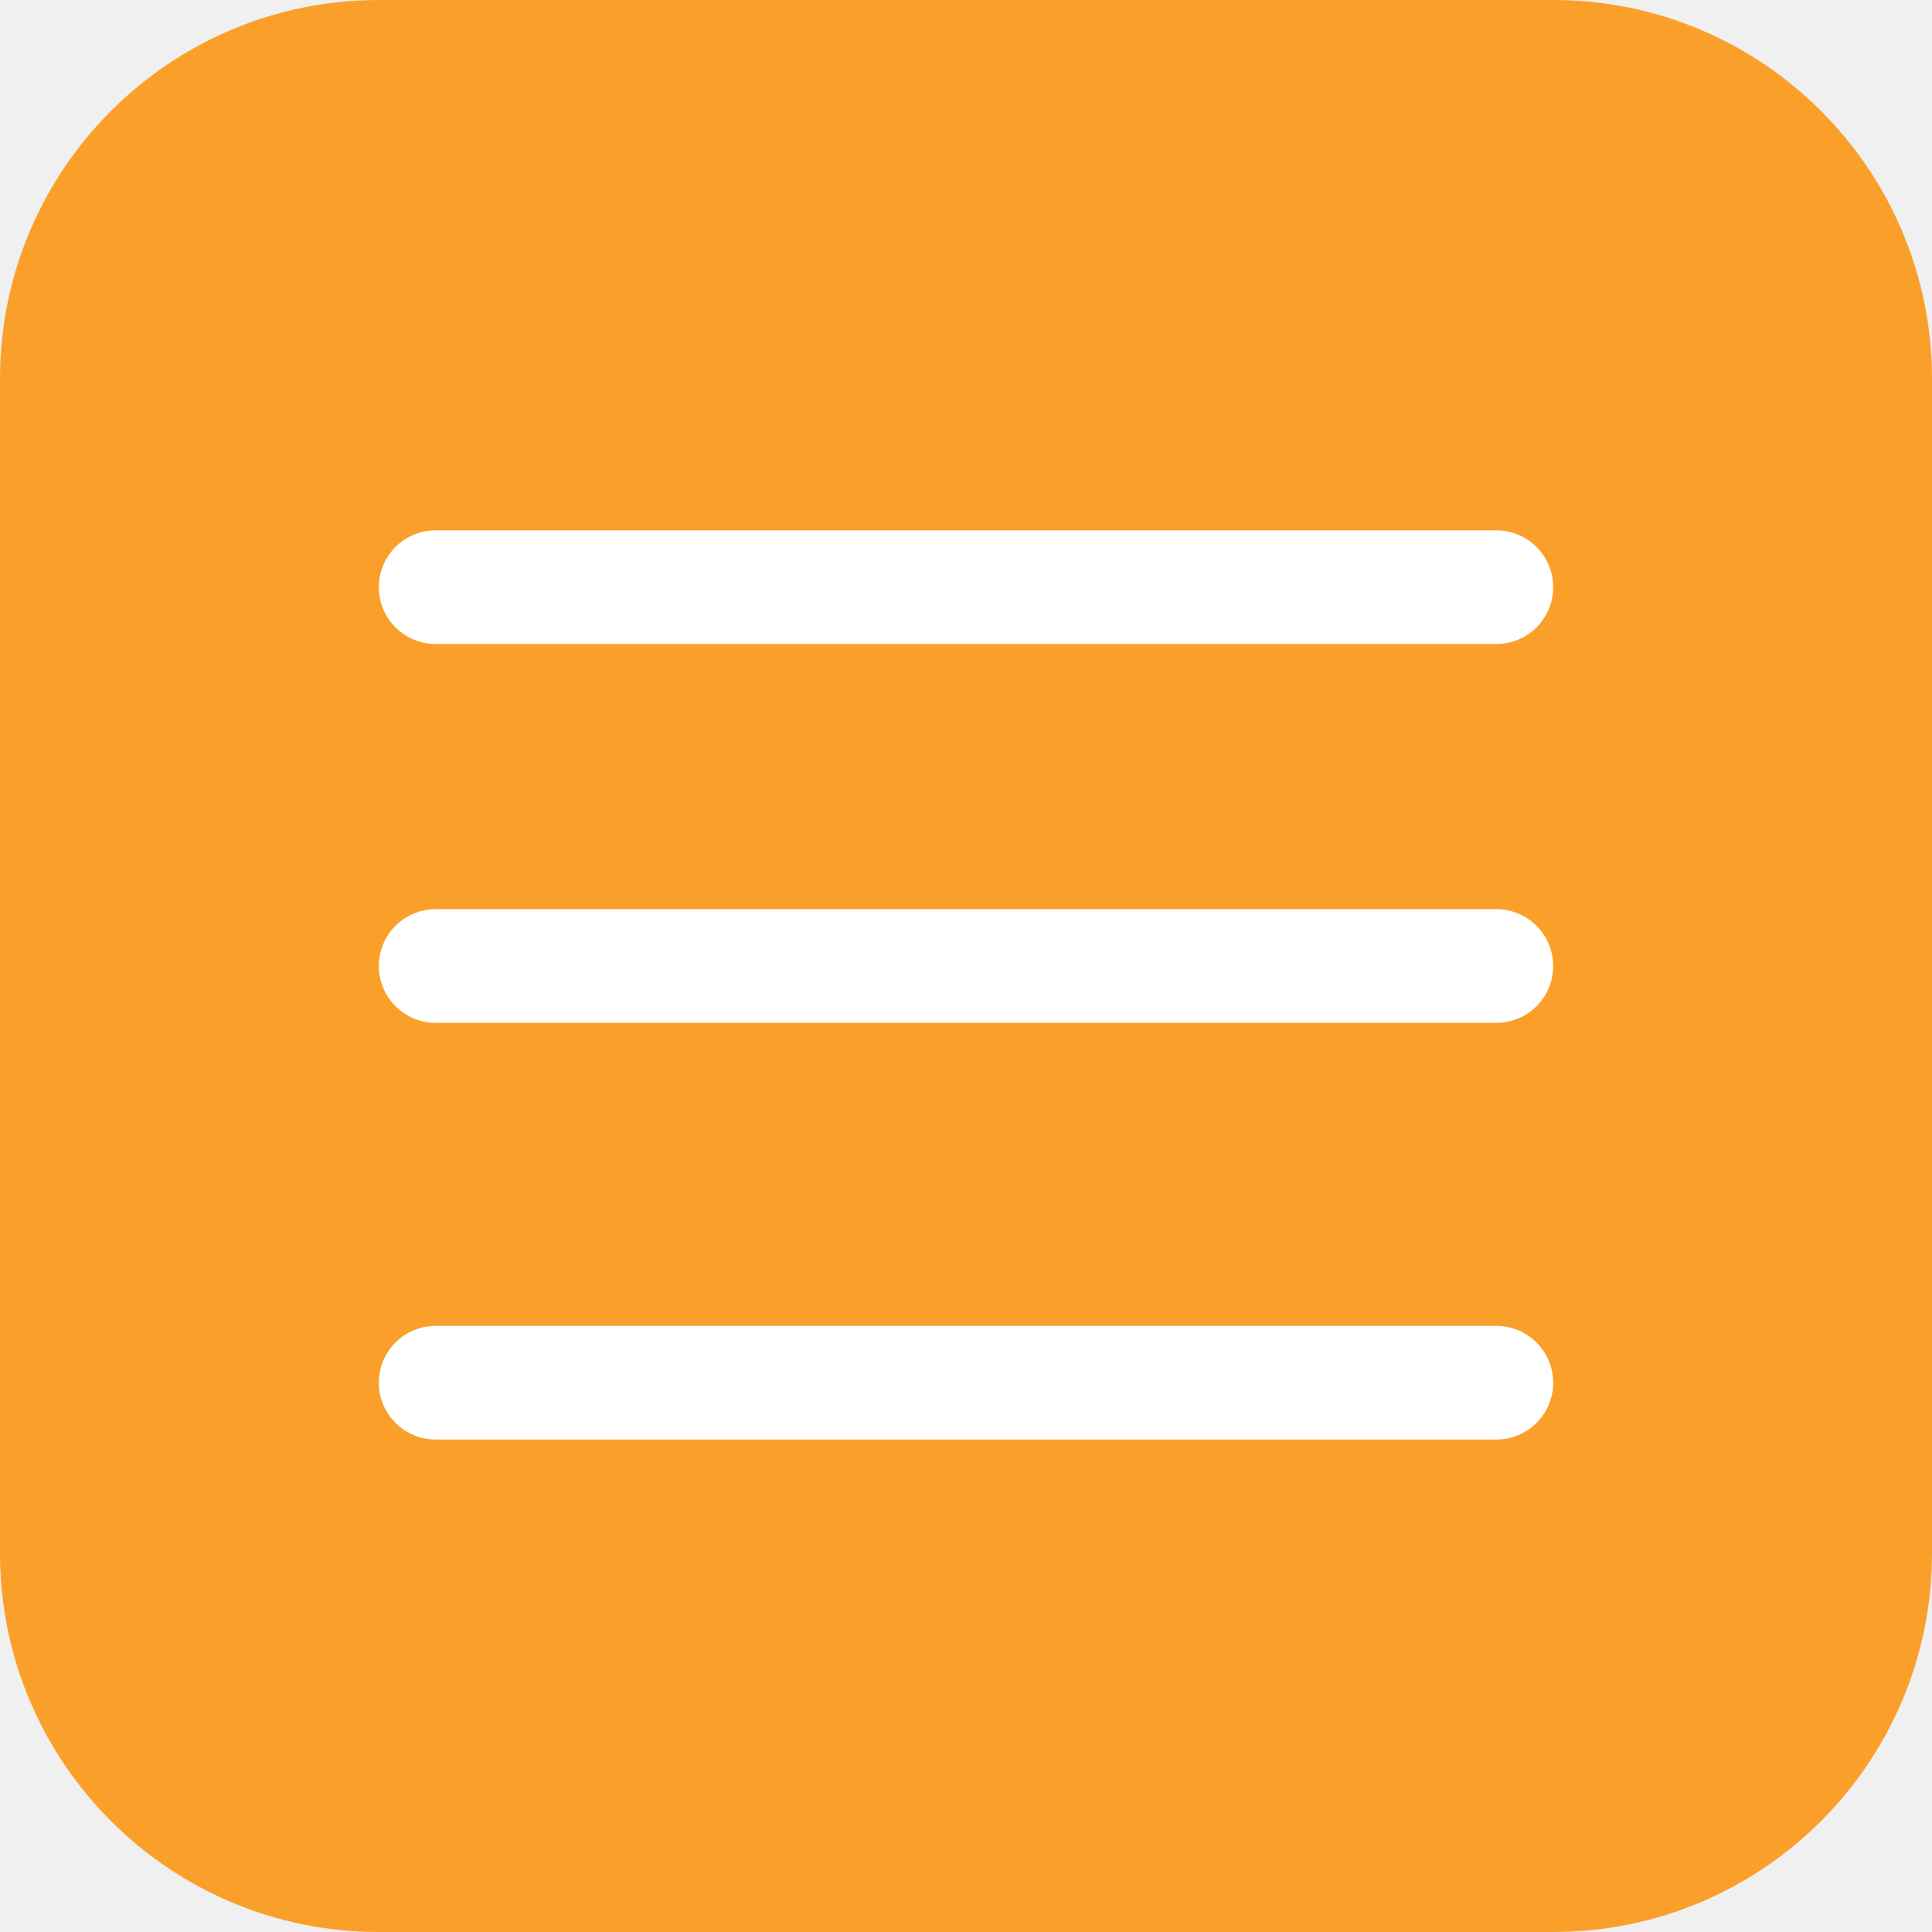
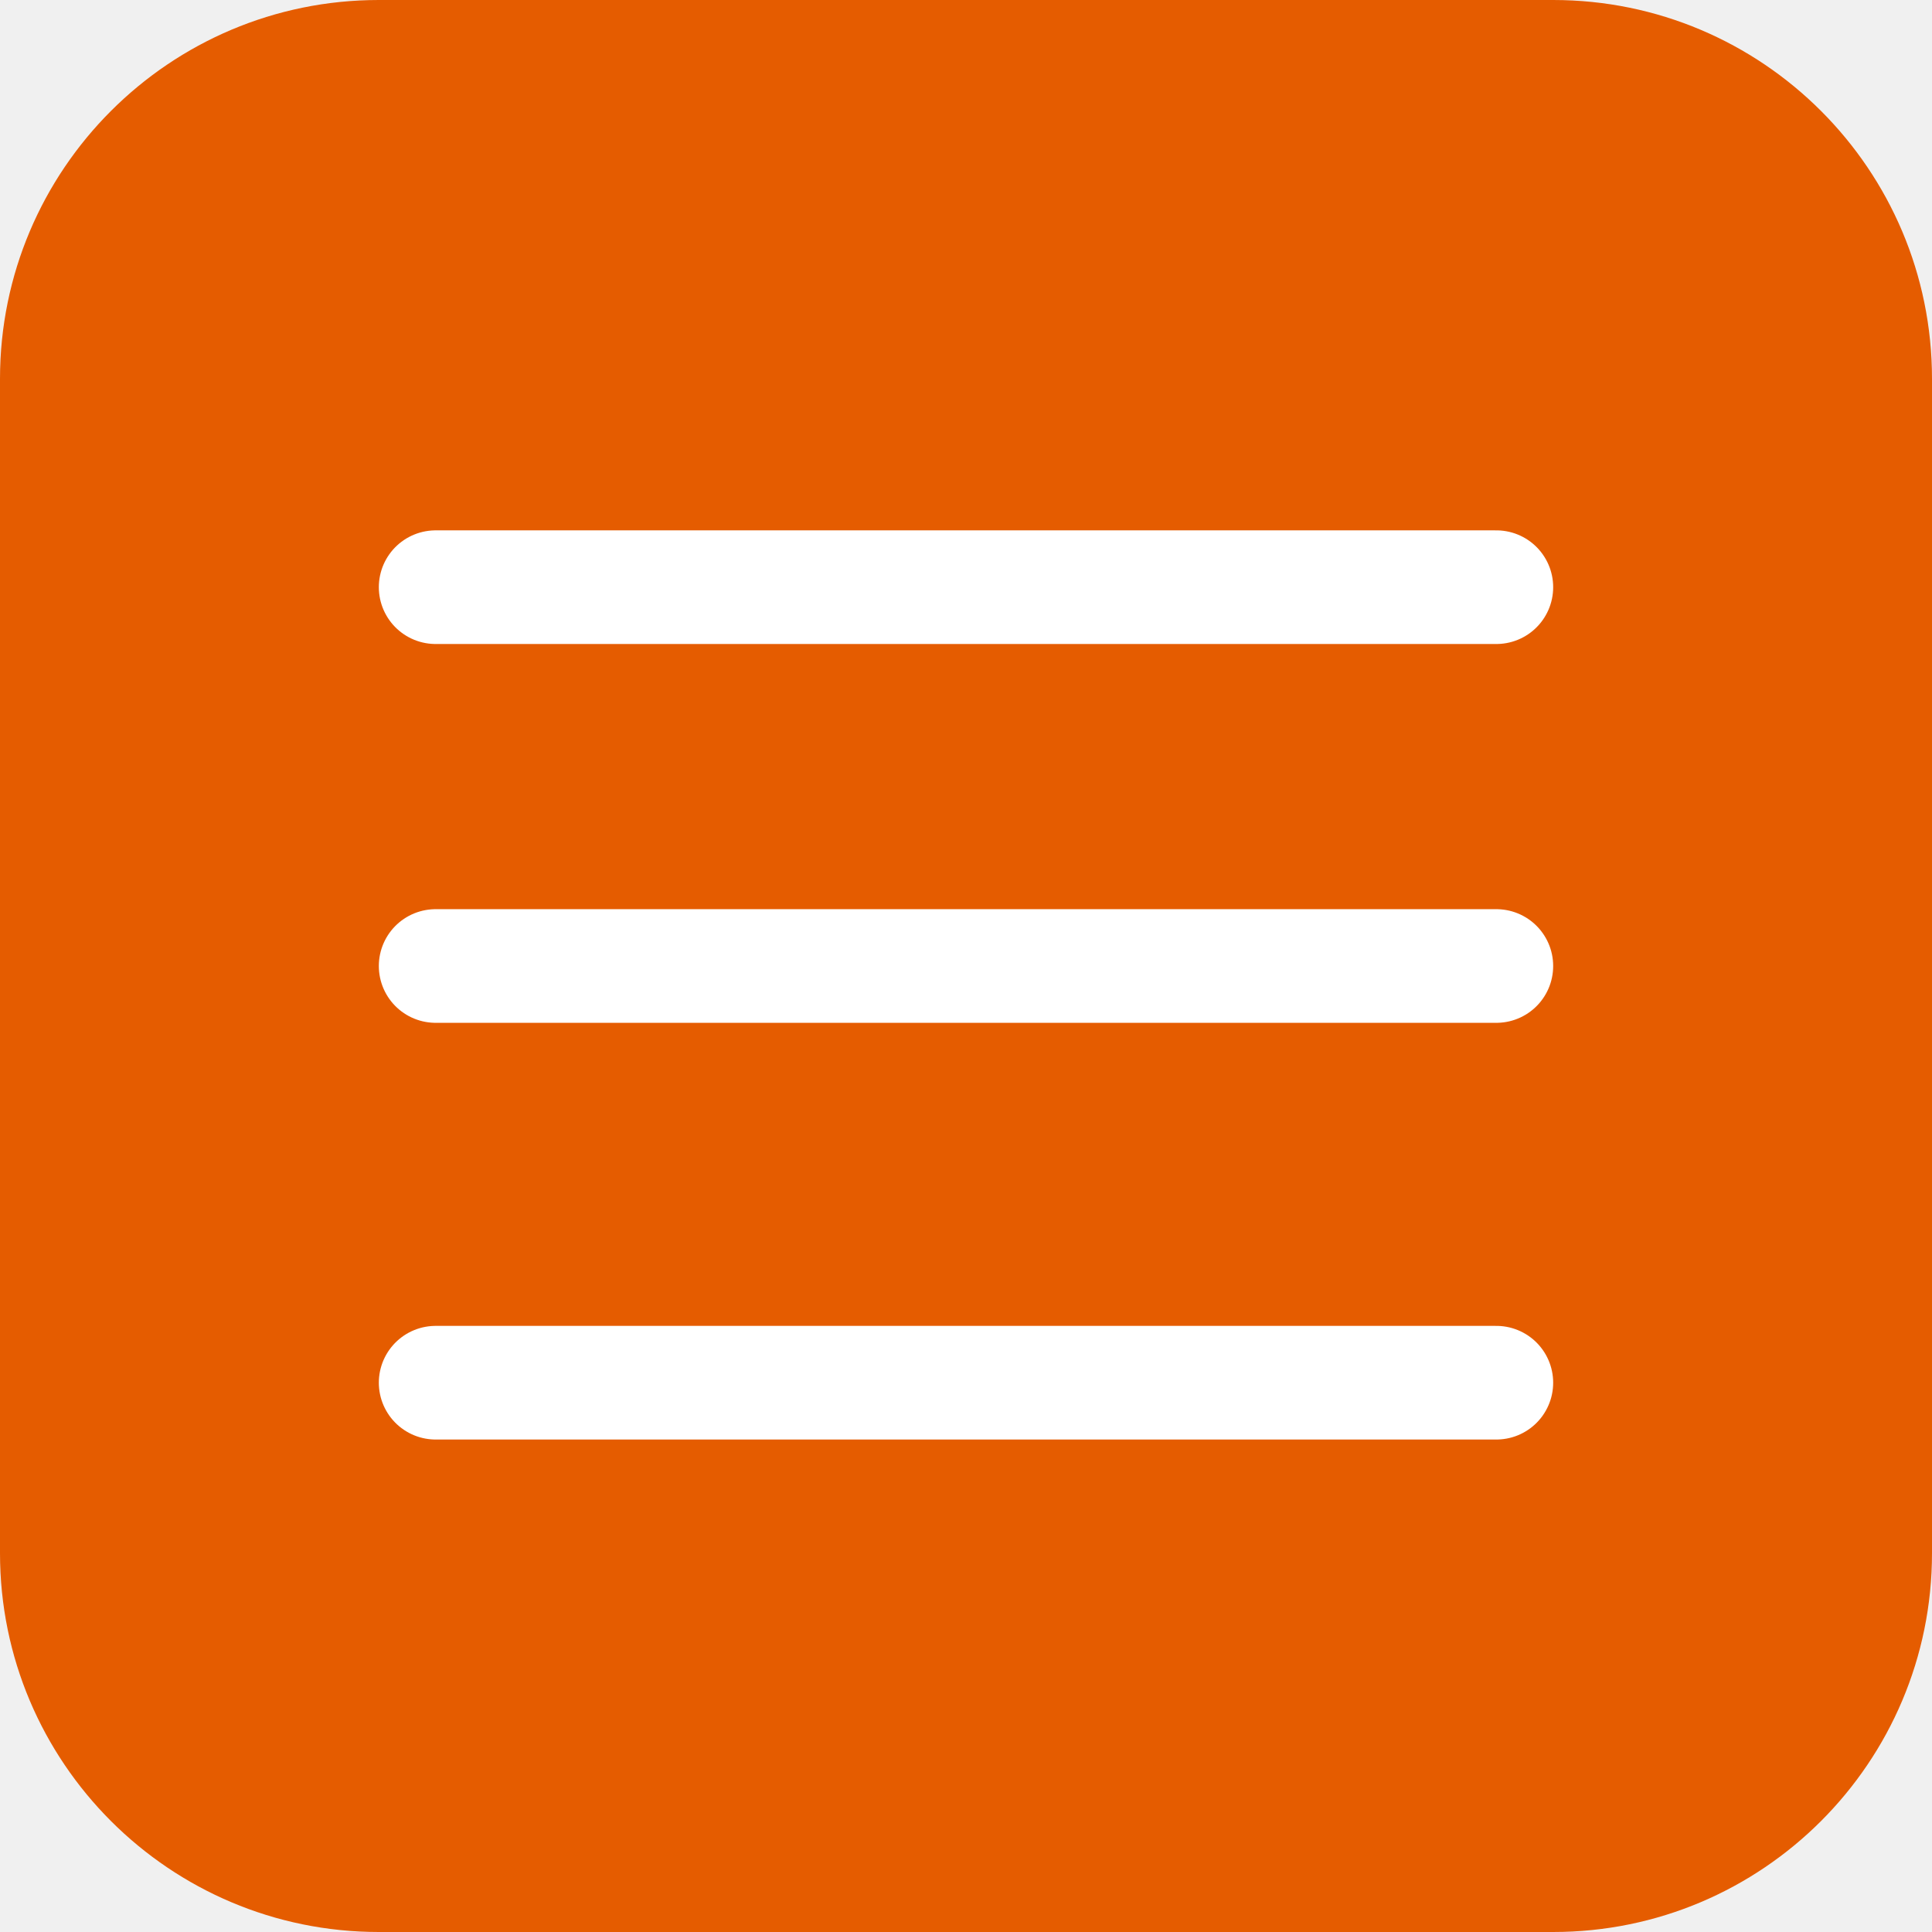
- <svg xmlns="http://www.w3.org/2000/svg" width="51" height="51" viewBox="0 0 51 51" fill="none">
-   <rect width="51" height="51" rx="10" fill="#FAA02A" />
-   <line x1="11.5" y1="15.5" x2="39.5" y2="15.5" stroke="white" stroke-width="3" stroke-linecap="round" />
-   <line x1="11.5" y1="25.5" x2="39.5" y2="25.5" stroke="white" stroke-width="3" stroke-linecap="round" />
-   <line x1="11.5" y1="36.5" x2="39.5" y2="36.5" stroke="white" stroke-width="3" stroke-linecap="round" />
+ <svg xmlns="http://www.w3.org/2000/svg" width="236" height="236" viewBox="0 0 236 236" fill="none">
+   <g id="hamburger" clip-path="url(#clip0_2006_93)">
+     <g id="hamburger_2">
+       <rect id="Rectangle 26" width="236" height="236" rx="46.275" fill="#E55C00" />
+       <line id="Line 1" x1="53.216" y1="71.726" x2="182.784" y2="71.726" stroke="white" stroke-width="13.882" stroke-linecap="round" />
+       <line id="Line 2" x1="53.216" y1="118" x2="182.784" y2="118" stroke="white" stroke-width="13.882" stroke-linecap="round" />
+       <line id="Line 3" x1="53.216" y1="168.902" x2="182.784" y2="168.902" stroke="white" stroke-width="13.882" stroke-linecap="round" />
+     </g>
+   </g>
+   <defs>
+     <clipPath id="clip0_2006_93">
+       <rect width="236" height="236" fill="white" />
+     </clipPath>
+   </defs>
</svg>
